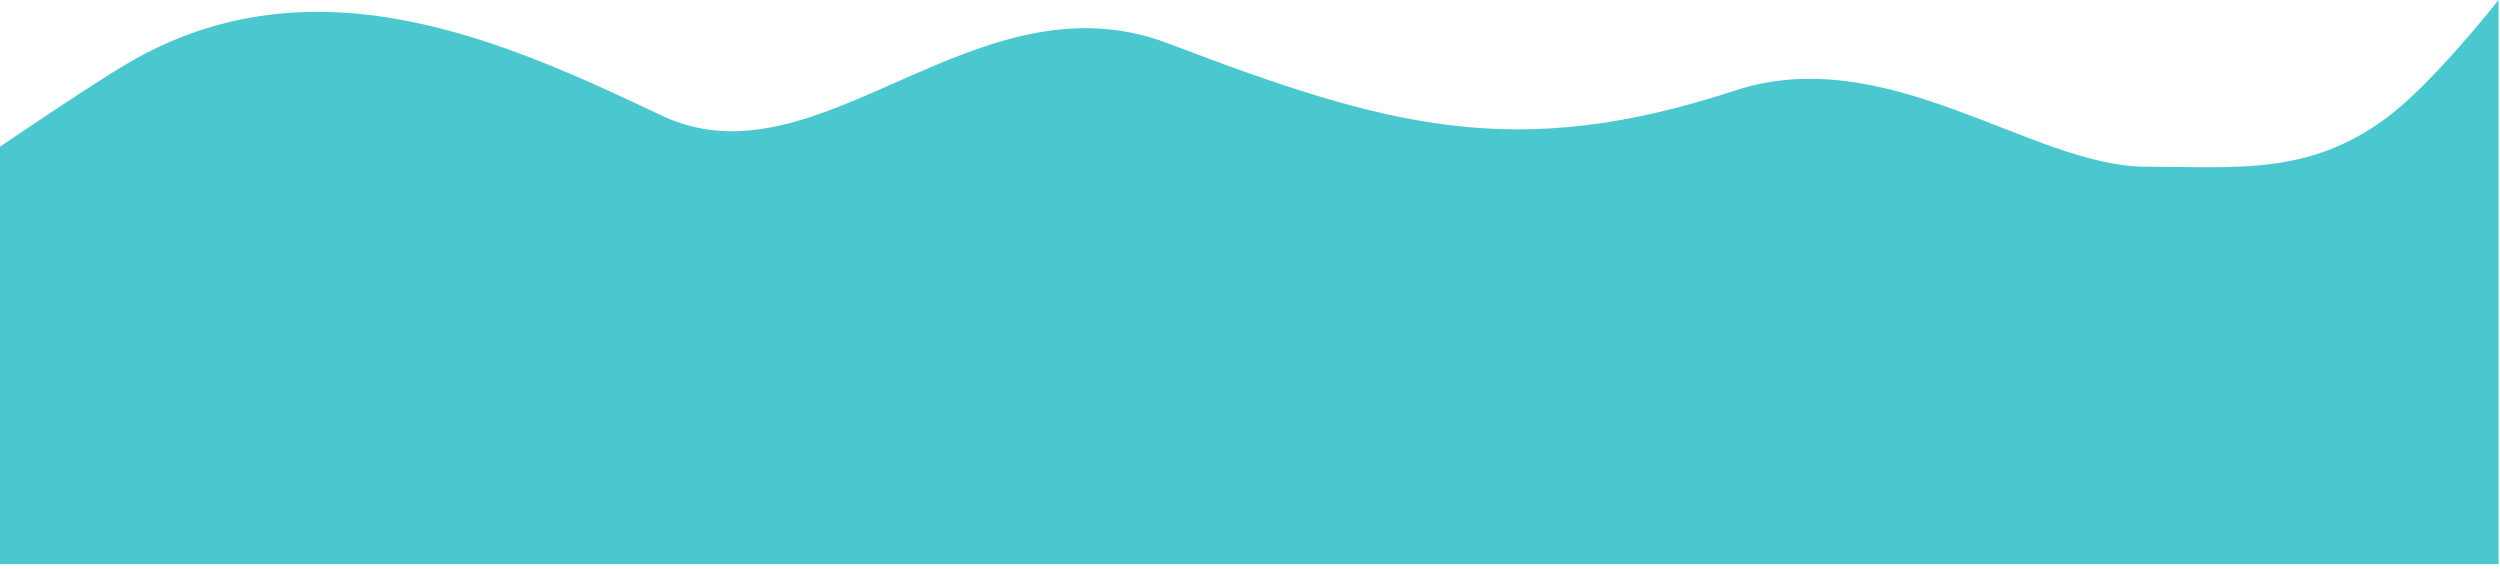
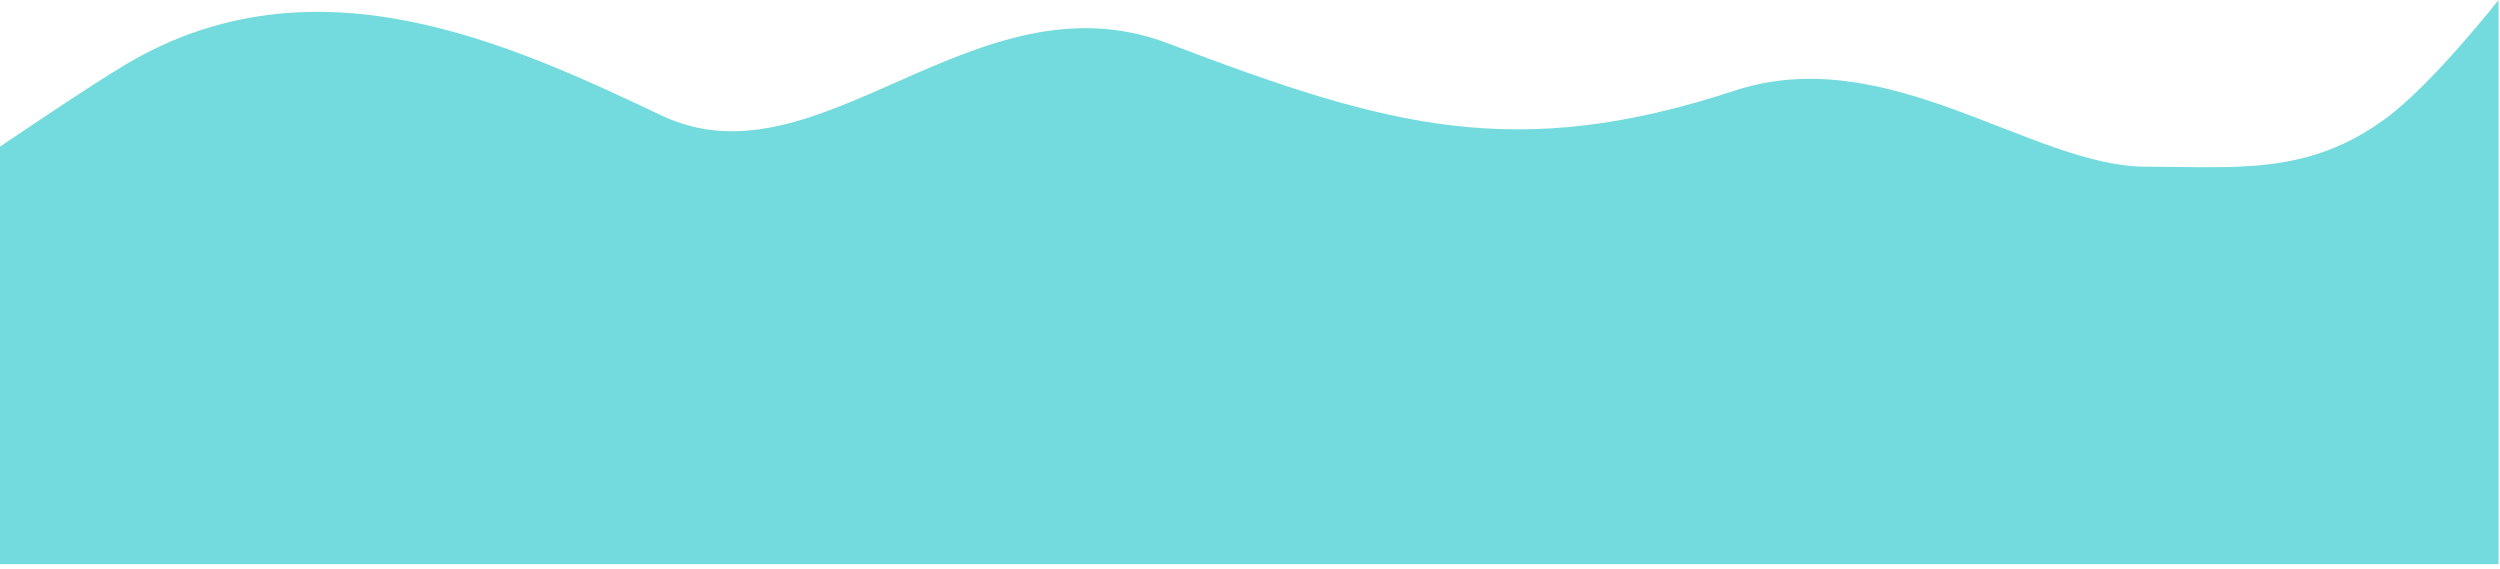
<svg xmlns="http://www.w3.org/2000/svg" width="400" height="91" viewBox="0 0 400 91" fill="none">
-   <path d="M0 23.463C0 23.463 14.336 13.73 20.231 10.243C50.289 -7.537 81.339 6.876 105.896 18.5C131.098 30.428 155.966 -4.833 186.936 6.958C221.965 20.293 242.428 26.037 277.572 14.495C301.989 6.476 325.202 26.671 343.353 26.671C357.803 26.671 369.225 28.145 381.734 18.94C389.227 13.427 399.769 0 399.769 0V90.256H386.443C373.118 90.256 346.466 90.256 319.815 90.256C293.164 90.256 266.513 90.256 239.861 90.256C213.21 90.256 186.559 90.256 159.908 90.256C133.256 90.256 106.605 90.256 79.954 90.256C53.303 90.256 26.651 90.256 13.326 90.256H0V23.463Z" fill="#4BC7CF" />
+   <path d="M0 23.463C0 23.463 14.336 13.73 20.231 10.243C50.289 -7.537 81.339 6.876 105.896 18.5C131.098 30.428 155.966 -4.833 186.936 6.958C221.965 20.293 242.428 26.037 277.572 14.495C301.989 6.476 325.202 26.671 343.353 26.671C357.803 26.671 369.225 28.145 381.734 18.94C389.227 13.427 399.769 0 399.769 0V90.256H386.443C373.118 90.256 346.466 90.256 319.815 90.256C293.164 90.256 266.513 90.256 239.861 90.256C213.21 90.256 186.559 90.256 159.908 90.256C133.256 90.256 106.605 90.256 79.954 90.256C53.303 90.256 26.651 90.256 13.326 90.256H0V23.463Z" fill="#73DBDD" />
</svg>
